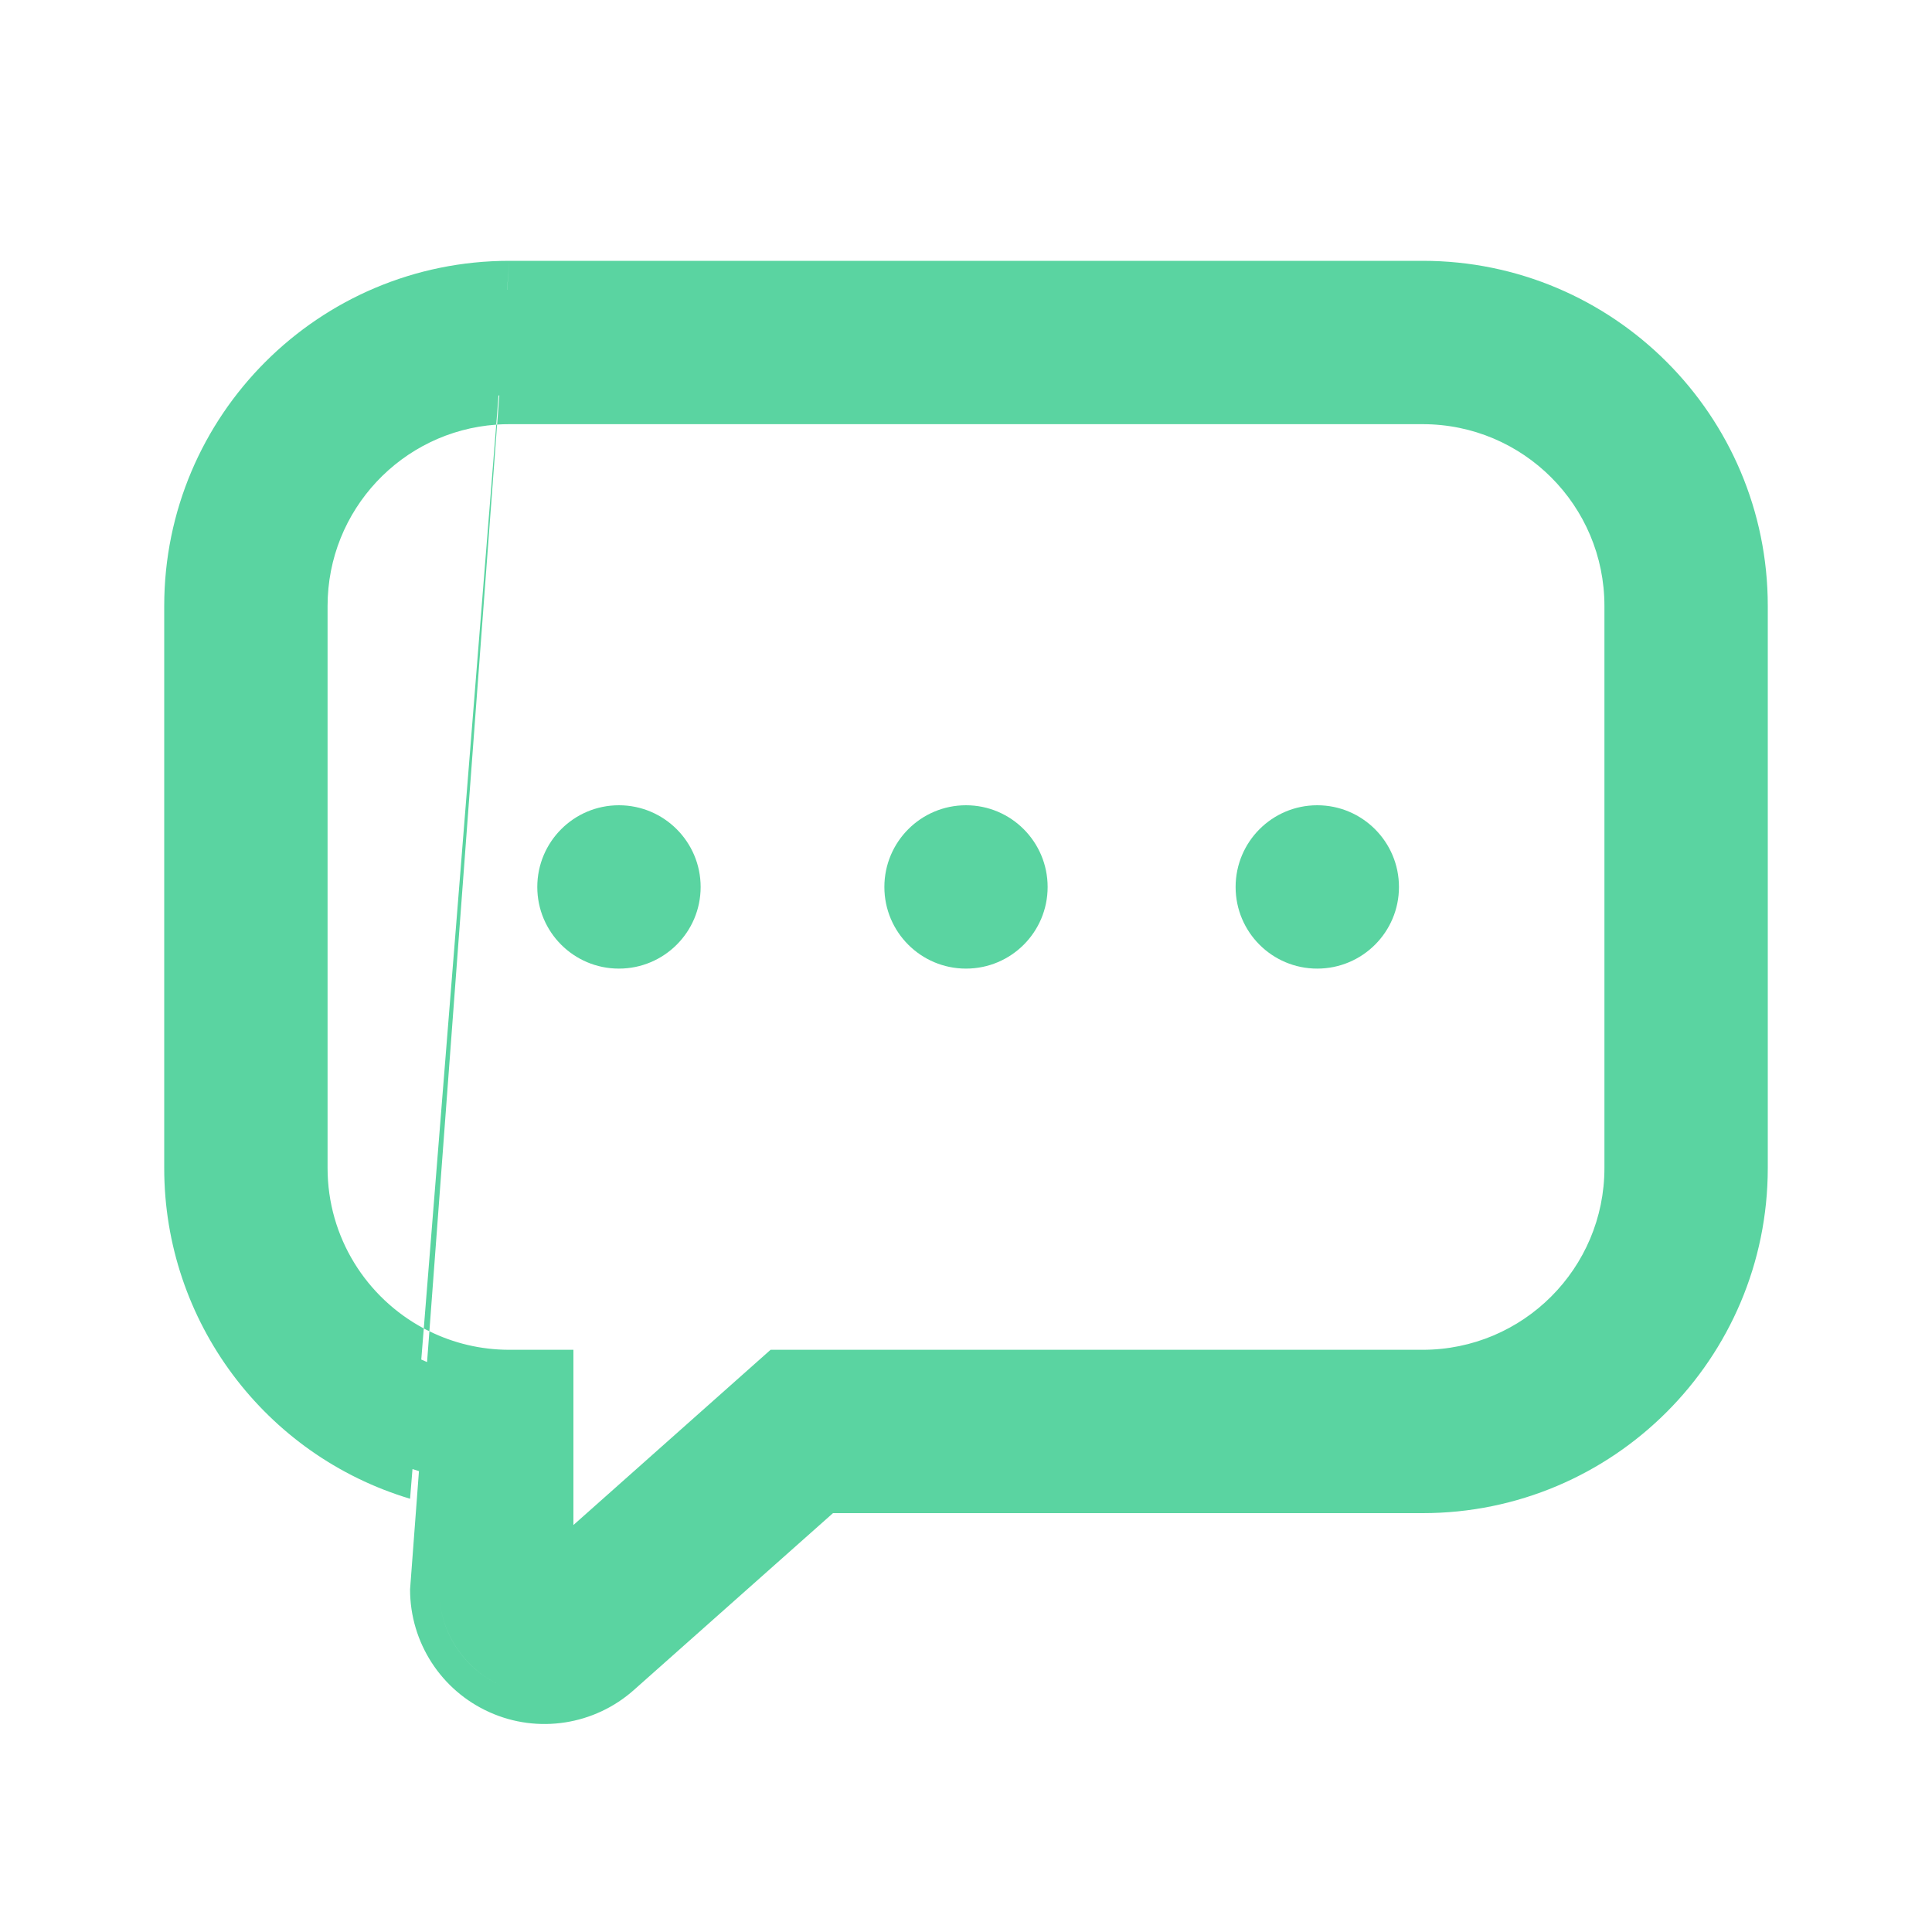
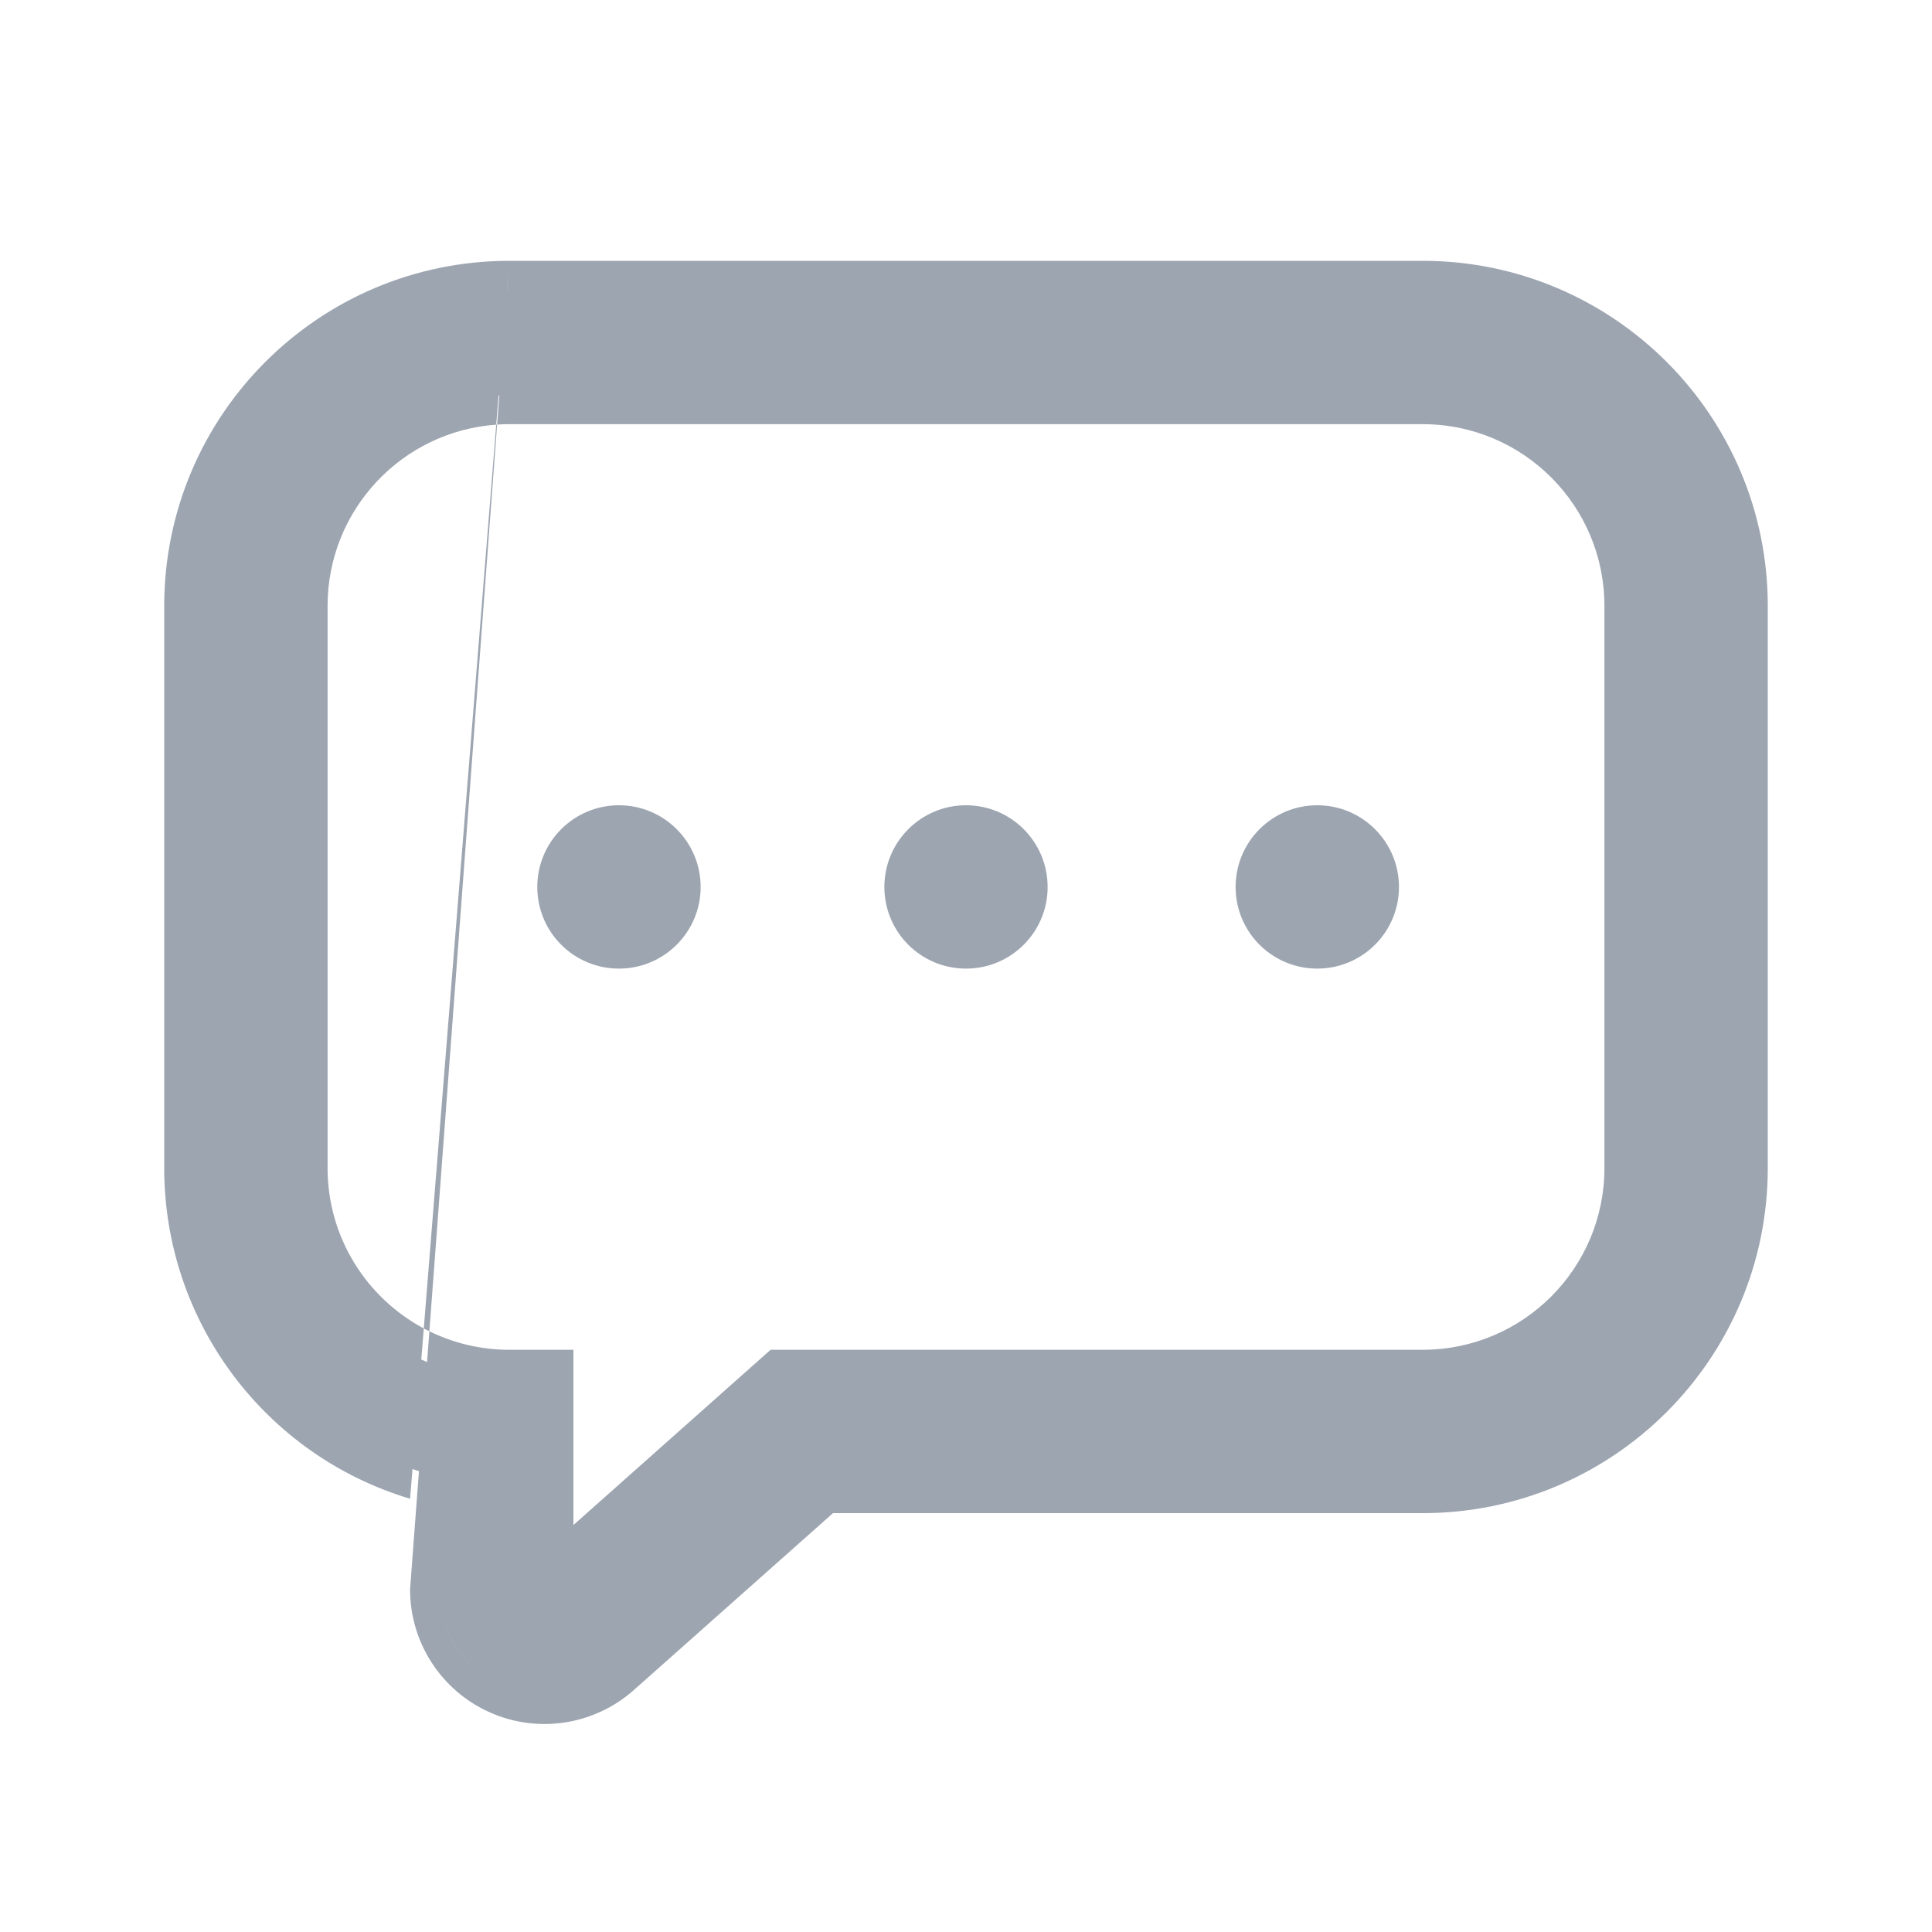
<svg xmlns="http://www.w3.org/2000/svg" width="20" height="20" viewBox="0 0 20 20" fill="none">
-   <path fill-rule="evenodd" clip-rule="evenodd" d="M5.936 15.787V13.973H5.273C4.976 13.973 4.695 13.904 4.445 13.781L5.146 4.395C5.188 4.392 5.23 4.391 5.273 4.391H14.727C15.767 4.391 16.609 5.233 16.609 6.273V12.091C16.609 13.13 15.767 13.973 14.727 13.973H7.977L5.936 15.787ZM5.137 4.396C5.14 4.396 5.143 4.395 5.146 4.395L5.169 4.093C5.166 4.093 5.164 4.094 5.161 4.094L5.137 4.396ZM4.387 13.752C4.406 13.762 4.425 13.772 4.445 13.781L4.421 14.1C4.401 14.092 4.381 14.083 4.361 14.074L4.387 13.752ZM4.27 15.208C2.927 14.777 1.999 13.523 2 12.091V6.273C2 4.473 3.452 3.013 5.249 3L5.249 3C5.249 3 5.25 3 5.25 3L5.25 3C5.258 3 5.265 3 5.273 3H14.727C14.741 3 14.755 3 14.77 3C14.755 3 14.741 3 14.727 3H5.273C5.265 3 5.258 3 5.25 3L5.273 2.7H14.727C16.7 2.7 18.3 4.3 18.3 6.273V12.091C18.3 14.064 16.7 15.664 14.727 15.664H8.623L6.564 17.493C6.155 17.858 5.568 17.95 5.068 17.725C4.567 17.501 4.245 17.003 4.245 16.454L4.337 15.229C4.405 15.249 4.475 15.268 4.545 15.284V16.454C4.545 16.885 4.797 17.276 5.19 17.451C5.263 17.484 5.338 17.508 5.414 17.524C5.338 17.508 5.263 17.484 5.19 17.451C4.798 17.276 4.545 16.885 4.545 16.454V15.284C4.475 15.268 4.405 15.249 4.337 15.229L4.337 15.229C4.314 15.222 4.292 15.215 4.27 15.208L4.27 15.208ZM4.27 15.208L4.245 15.515C2.743 15.065 1.699 13.678 1.7 12.091V6.273C1.7 4.3 3.3 2.7 5.273 2.7L5.249 3C3.452 3.013 2 4.473 2 6.273V12.091C1.999 13.523 2.927 14.777 4.27 15.208ZM5.273 14.273C5.273 14.273 5.273 14.273 5.273 14.273L5.636 14.273H5.273ZM15.167 4.135C16.161 4.339 16.909 5.218 16.909 6.273V12.091C16.909 13.296 15.932 14.273 14.727 14.273H8.091L5.636 16.454V16.454L8.091 14.273H14.727C15.932 14.273 16.909 13.296 16.909 12.091V6.273C16.909 5.218 16.161 4.339 15.167 4.135ZM4.387 13.752C3.794 13.435 3.391 12.81 3.391 12.091V6.273C3.391 5.279 4.161 4.465 5.137 4.396L4.387 13.752ZM10 10.027C10.467 10.027 10.845 9.649 10.845 9.182C10.845 8.715 10.467 8.336 10 8.336C9.533 8.336 9.155 8.715 9.155 9.182C9.155 9.649 9.533 10.027 10 10.027ZM13.636 10.027C14.103 10.027 14.482 9.649 14.482 9.182C14.482 8.715 14.103 8.336 13.636 8.336C13.169 8.336 12.791 8.715 12.791 9.182C12.791 9.649 13.169 10.027 13.636 10.027ZM6.407 10.027C6.874 10.027 7.253 9.649 7.253 9.182C7.253 8.715 6.874 8.336 6.407 8.336C5.94 8.336 5.562 8.715 5.562 9.182C5.562 9.649 5.94 10.027 6.407 10.027ZM9.887 9.715C9.64 9.663 9.455 9.444 9.455 9.182C9.455 8.881 9.699 8.636 10 8.636C10.011 8.636 10.021 8.637 10.032 8.637C10.021 8.637 10.011 8.636 10 8.636C9.699 8.636 9.455 8.881 9.455 9.182C9.455 9.444 9.64 9.663 9.887 9.715ZM13.668 8.637C13.658 8.637 13.647 8.636 13.636 8.636C13.335 8.636 13.091 8.881 13.091 9.182C13.091 9.464 13.306 9.697 13.581 9.724C13.306 9.697 13.091 9.464 13.091 9.182C13.091 8.881 13.335 8.636 13.636 8.636C13.647 8.636 13.658 8.637 13.668 8.637ZM6.376 9.726C6.089 9.71 5.862 9.472 5.862 9.182C5.862 8.881 6.106 8.636 6.407 8.636C6.418 8.636 6.428 8.637 6.439 8.637C6.428 8.637 6.418 8.636 6.407 8.636C6.106 8.636 5.862 8.881 5.862 9.182C5.862 9.472 6.089 9.71 6.376 9.726Z" fill="#5AD4A1" />
+   <path fill-rule="evenodd" clip-rule="evenodd" d="M5.936 15.787V13.973H5.273C4.976 13.973 4.695 13.904 4.445 13.781L5.146 4.395C5.188 4.392 5.23 4.391 5.273 4.391H14.727C15.767 4.391 16.609 5.233 16.609 6.273V12.091C16.609 13.13 15.767 13.973 14.727 13.973H7.977L5.936 15.787ZM5.137 4.396C5.14 4.396 5.143 4.395 5.146 4.395L5.169 4.093C5.166 4.093 5.164 4.094 5.161 4.094L5.137 4.396ZM4.387 13.752C4.406 13.762 4.425 13.772 4.445 13.781L4.421 14.1C4.401 14.092 4.381 14.083 4.361 14.074L4.387 13.752ZM4.27 15.208C2.927 14.777 1.999 13.523 2 12.091V6.273C2 4.473 3.452 3.013 5.249 3L5.249 3C5.249 3 5.25 3 5.25 3L5.25 3C5.258 3 5.265 3 5.273 3H14.727C14.741 3 14.755 3 14.77 3C14.755 3 14.741 3 14.727 3H5.273C5.265 3 5.258 3 5.25 3L5.273 2.7H14.727C16.7 2.7 18.3 4.3 18.3 6.273V12.091C18.3 14.064 16.7 15.664 14.727 15.664H8.623L6.564 17.493C6.155 17.858 5.568 17.95 5.068 17.725C4.567 17.501 4.245 17.003 4.245 16.454L4.337 15.229C4.405 15.249 4.475 15.268 4.545 15.284V16.454C4.545 16.885 4.797 17.276 5.19 17.451C5.263 17.484 5.338 17.508 5.414 17.524C5.338 17.508 5.263 17.484 5.19 17.451C4.798 17.276 4.545 16.885 4.545 16.454V15.284C4.475 15.268 4.405 15.249 4.337 15.229L4.337 15.229C4.314 15.222 4.292 15.215 4.27 15.208L4.27 15.208ZM4.27 15.208L4.245 15.515C2.743 15.065 1.699 13.678 1.7 12.091V6.273C1.7 4.3 3.3 2.7 5.273 2.7L5.249 3C3.452 3.013 2 4.473 2 6.273V12.091C1.999 13.523 2.927 14.777 4.27 15.208ZM5.273 14.273C5.273 14.273 5.273 14.273 5.273 14.273L5.636 14.273H5.273ZM15.167 4.135C16.161 4.339 16.909 5.218 16.909 6.273V12.091C16.909 13.296 15.932 14.273 14.727 14.273H8.091L5.636 16.454V16.454L8.091 14.273H14.727C15.932 14.273 16.909 13.296 16.909 12.091V6.273C16.909 5.218 16.161 4.339 15.167 4.135ZM4.387 13.752C3.794 13.435 3.391 12.81 3.391 12.091V6.273C3.391 5.279 4.161 4.465 5.137 4.396L4.387 13.752ZM10 10.027C10.467 10.027 10.845 9.649 10.845 9.182C10.845 8.715 10.467 8.336 10 8.336C9.533 8.336 9.155 8.715 9.155 9.182C9.155 9.649 9.533 10.027 10 10.027ZM13.636 10.027C14.103 10.027 14.482 9.649 14.482 9.182C14.482 8.715 14.103 8.336 13.636 8.336C13.169 8.336 12.791 8.715 12.791 9.182C12.791 9.649 13.169 10.027 13.636 10.027ZM6.407 10.027C6.874 10.027 7.253 9.649 7.253 9.182C7.253 8.715 6.874 8.336 6.407 8.336C5.94 8.336 5.562 8.715 5.562 9.182C5.562 9.649 5.94 10.027 6.407 10.027ZM9.887 9.715C9.64 9.663 9.455 9.444 9.455 9.182C9.455 8.881 9.699 8.636 10 8.636C10.011 8.636 10.021 8.637 10.032 8.637C10.021 8.637 10.011 8.636 10 8.636C9.699 8.636 9.455 8.881 9.455 9.182C9.455 9.444 9.64 9.663 9.887 9.715ZM13.668 8.637C13.658 8.637 13.647 8.636 13.636 8.636C13.335 8.636 13.091 8.881 13.091 9.182C13.091 9.464 13.306 9.697 13.581 9.724C13.306 9.697 13.091 9.464 13.091 9.182C13.091 8.881 13.335 8.636 13.636 8.636C13.647 8.636 13.658 8.637 13.668 8.637ZM6.376 9.726C6.089 9.71 5.862 9.472 5.862 9.182C5.862 8.881 6.106 8.636 6.407 8.636C6.418 8.636 6.428 8.637 6.439 8.637C6.428 8.637 6.418 8.636 6.407 8.636C6.106 8.636 5.862 8.881 5.862 9.182C5.862 9.472 6.089 9.71 6.376 9.726Z" fill="#9DA5B1" />
</svg>
